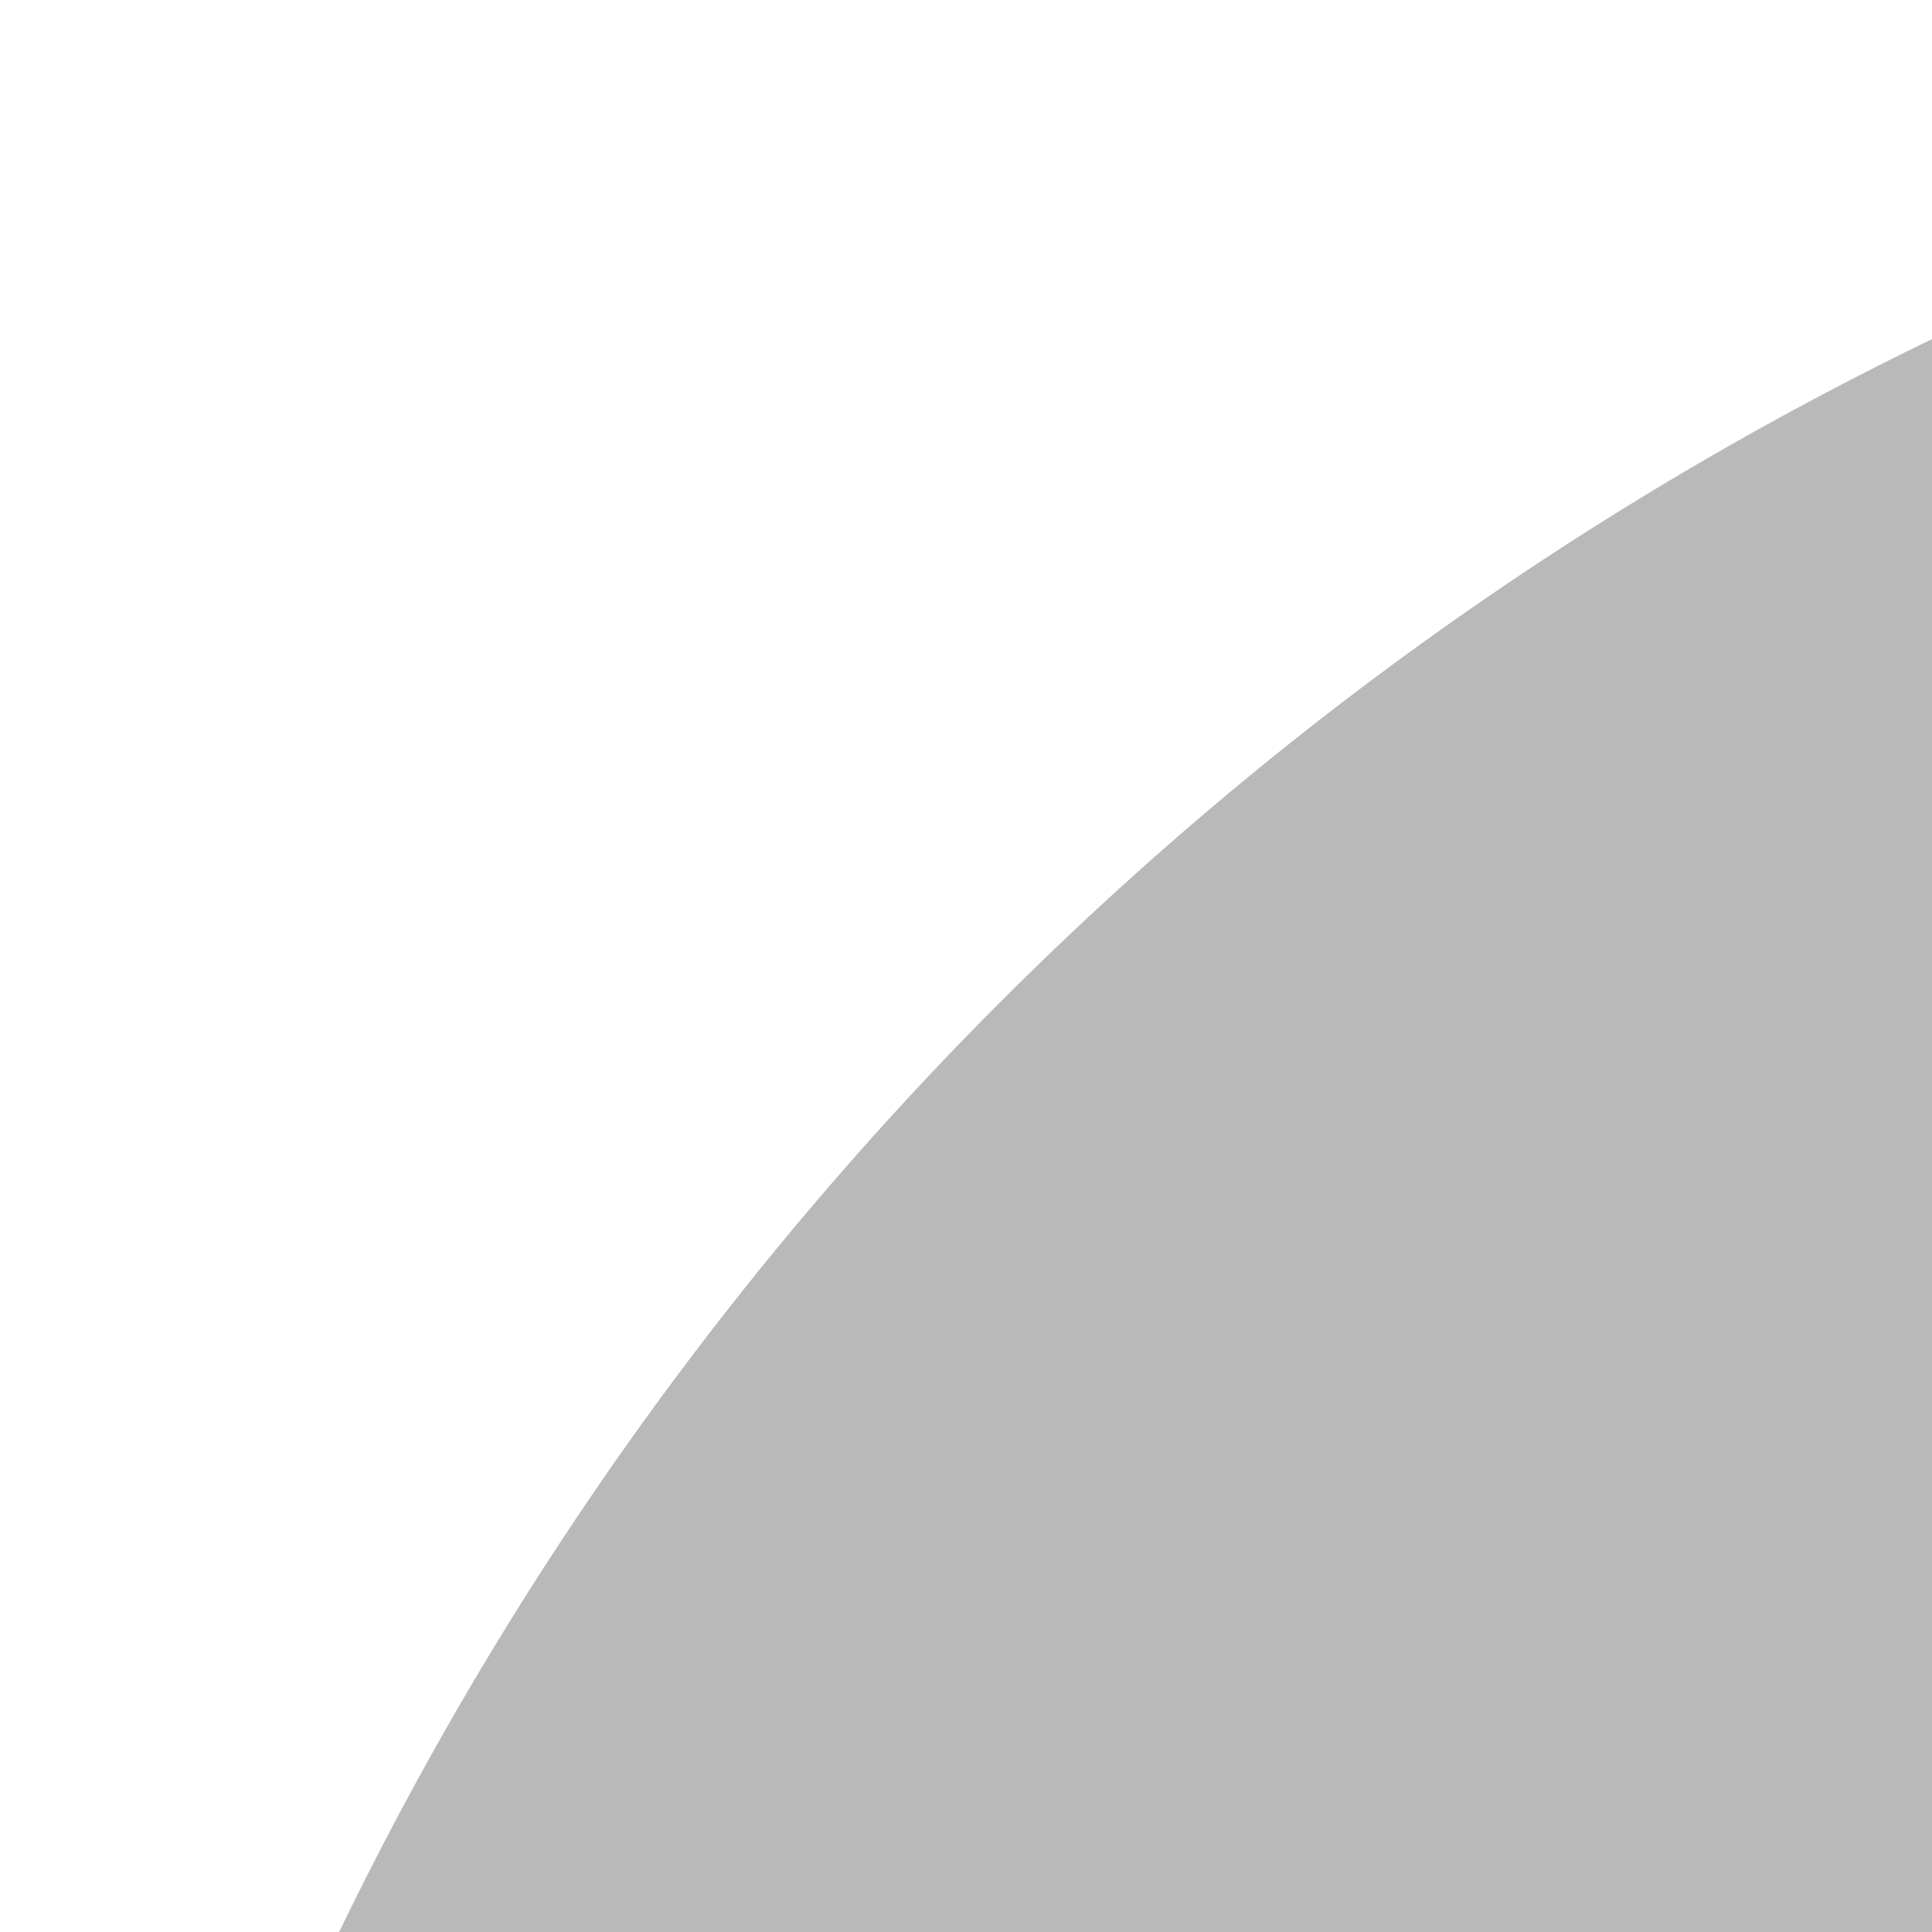
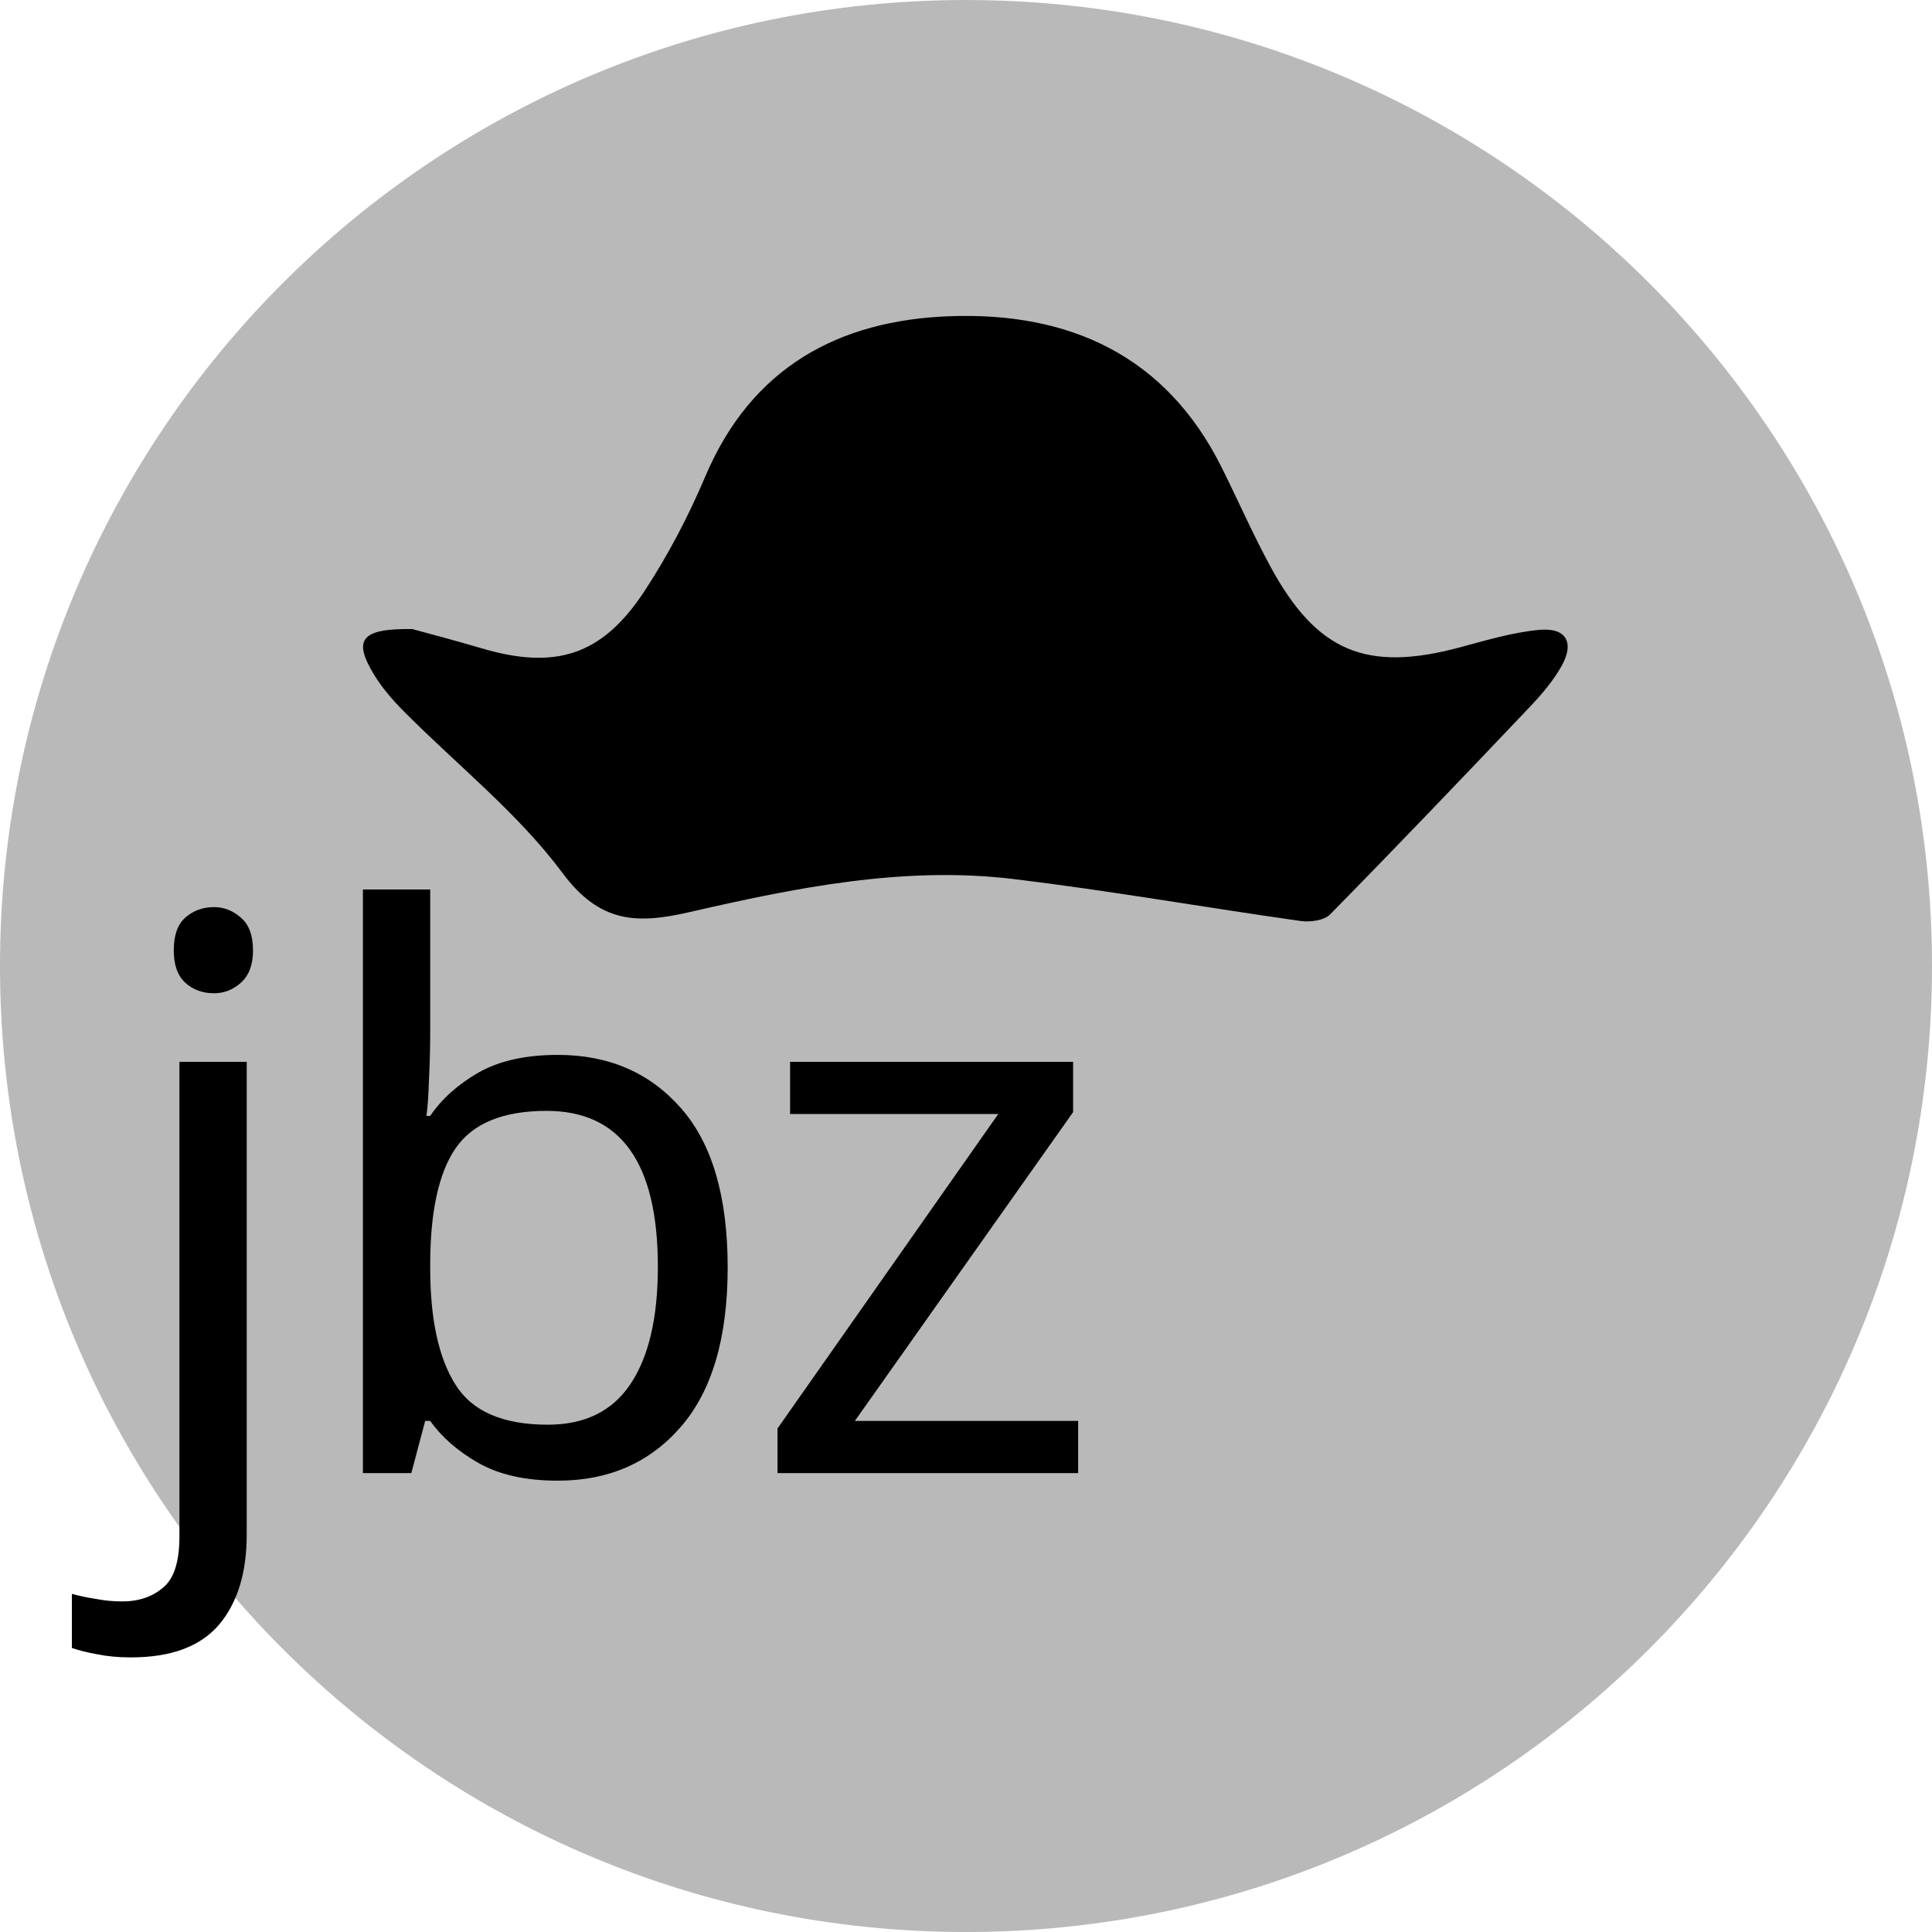
- <svg xmlns="http://www.w3.org/2000/svg" width="32px" height="32px" viewBox="0 0 32 32" id="svg2" version="1.1">
+ <svg xmlns="http://www.w3.org/2000/svg" width="13.547mm" height="13.547mm" viewBox="0 0 48 48" id="svg2" version="1.1">
  <defs id="defs4" />
-   <g id="layer1" transform="translate(-243.4172,-139.3782)">
-     <g id="g4139" transform="matrix(0.102775,0,0,0.102775,254.6196,133.2924)" style="opacity:1;fill:#000000;fill-opacity:1">
+   <g id="layer1" transform="translate(-243.4172,-204.6117)">
+     <g id="g4139" transform="matrix(0.04356662,0,0,0.04356662,248.1659,202.0319)" style="opacity:1;fill:#000000;fill-opacity:1">
      <path id="path4141" d="m 126.163,417.955 c 8.778,2.426 24.191,6.441 39.452,10.956 42.014,12.42 68.671,4.223 92.737,-32.345 13.568,-20.611 25.21,-42.88 34.845,-65.621 26.284,-62.067 75.839,-89.105 139.486,-91.405 67.947,-2.459 123.148,22.231 155.089,86.418 9.336,18.759 17.761,38.001 27.749,56.4 26.406,48.642 54.79,60.314 108.082,46.008 14.839,-3.988 29.811,-8.479 44.989,-9.943 15.519,-1.495 20.512,7.11 12.896,20.662 -4.79,8.526 -11.415,16.238 -18.195,23.383 -37.651,39.652 -75.422,79.199 -113.756,118.188 -3.448,3.506 -11.435,4.542 -16.897,3.768 -54.539,-7.722 -108.84,-17.295 -163.504,-23.906 -62.893,-7.603 -124.433,4.978 -185.253,18.912 -29.743,6.815 -50.815,6.241 -72.119,-22.4 -25.432,-34.193 -60.059,-61.514 -90.41,-92.099 -6.55,-6.598 -12.845,-13.844 -17.553,-21.8 -11.278,-19.054 -7.021,-25.597 22.362,-25.176 z" style="clip-rule:evenodd;fill:#000000;fill-opacity:1;fill-rule:evenodd" />
      <path id="path4143" d="m 485.413,466.719 c -5.279,21.076 -14.73,40.793 -40.104,40.438 -25.679,-0.365 -40.468,-17.299 -49.626,-45.639 -6.836,8.863 -11.9,14.938 -16.365,21.426 -2.137,3.109 -2.32,7.84 -4.857,10.338 -3.639,3.58 -8.85,8.191 -12.961,7.803 -3.088,-0.289 -6.287,-7.459 -7.977,-12.098 -1.439,-3.943 -0.798,-8.648 -4.446,-10.986 -5.052,-7.551 -10.106,-15.098 -15.158,-22.648 9.472,-1.861 19.048,-3.336 28.39,-5.707 8.559,-2.168 17.748,-3.992 24.814,-8.721 2.506,-1.678 0.821,-11.888 -1.07,-17.481 -8.082,-23.869 -16.117,-27.926 -40.732,-25.783 -6.473,0.561 -13.42,-4.412 -20.149,-6.848 3.462,-5.453 6.907,-10.918 10.386,-16.361 2.619,-4.09 5.479,-8.041 7.878,-12.254 3.462,-6.078 6.597,-12.338 9.876,-18.514 5.428,5.684 11.336,10.99 16.153,17.153 4.753,6.08 8.405,13.023 13.276,20.766 38.734,-47.56 82.66,-47.73 116.633,0.045 5.052,-6.469 9.699,-11.84 13.633,-17.686 2.096,-3.119 2.042,-8.1 4.604,-10.389 4.165,-3.72 9.682,-5.918 14.628,-8.758 2.504,4.48 5.1,8.911 7.484,13.458 3.017,5.75 5.541,11.787 8.88,17.342 3.126,5.207 7.036,9.943 10.603,14.891 -7.313,2.541 -14.482,5.707 -21.979,7.457 -9.063,2.111 -21.62,-0.174 -26.906,5.156 -8.944,9.01 -13.364,22.51 -19.571,33.914 13.844,11.897 26.362,17.72 42.74,13.272 4.447,-1.205 10.294,2.732 15.495,4.311 -2.463,4.961 -4.776,10.002 -7.423,14.863 -3.602,6.611 -7.383,13.127 -11.225,19.6 -2.521,4.246 -5.289,8.342 -7.946,12.504 -4.478,-3.148 -10.483,-5.357 -13.127,-9.645 -6.064,-9.817 -6.685,-23.973 -23.851,-25.219 z" style="clip-rule:evenodd;fill:#000000;fill-opacity:1;fill-rule:evenodd" />
      <path id="path4145" d="m 436.185,400.782 c 0.184,11.37 -10.001,20.726 -22.876,20.312 -12.882,-0.417 -18.046,-9.434 -19.452,-20.461 -1.199,-9.417 11.194,-21.589 20.774,-21.817 12.127,-0.289 21.347,9.104 21.554,21.966 z" style="clip-rule:evenodd;fill:#000000;fill-opacity:1;fill-rule:evenodd" />
      <path id="path4147" d="m 471.132,421.42 c -14.839,0.177 -27.198,-10.542 -23.651,-21.691 2.582,-8.116 12.04,-18.012 19.945,-19.602 13.996,-2.81 20.125,9.557 21.08,21.868 1.015,13.178 -9.102,17.305 -17.374,19.425 z" style="clip-rule:evenodd;fill:#000000;fill-opacity:1;fill-rule:evenodd" />
      <path id="path4149" d="m 441.369,419.182 c 5.072,8.564 8.534,14.418 12.896,21.779 -9.121,0 -15.942,0 -24.775,0 3.889,-7.131 7.144,-13.1 11.879,-21.779 z" style="clip-rule:evenodd;fill:#000000;fill-opacity:1;fill-rule:evenodd" />
    </g>
-     <text xml:space="preserve" style="font-style:normal;font-weight:normal;font-size:31.344px;line-height:0%;font-family:sans-serif;letter-spacing:0px;word-spacing:0px;fill:#000000;fill-opacity:1;stroke:none;stroke-width:1px;stroke-linecap:butt;stroke-linejoin:miter;stroke-opacity:1" x="300.038" y="225.722" id="text4163">
-       <tspan id="tspan4165" x="299.608" y="225.722" style="font-style:normal;font-variant:normal;font-weight:normal;font-stretch:normal;font-size:45px;line-height:0%;font-family:'Pirate Keg';-inkscape-font-specification:'Pirate Keg';text-align:center;letter-spacing:-0.86px;word-spacing:0px;text-anchor:middle;fill:#000000;fill-opacity:1">jbz</tspan>
+     <text xml:space="preserve" style="font-style:normal;font-weight:normal;font-size:13.287px;line-height:0%;font-family:sans-serif;letter-spacing:0px;word-spacing:0px;fill:#000000;fill-opacity:1;stroke:none;stroke-width:1px;stroke-linecap:butt;stroke-linejoin:miter;stroke-opacity:1" x="267.419" y="241.213" id="text4163">
+       <tspan id="tspan4165" x="267.237" y="241.213" style="font-style:normal;font-variant:normal;font-weight:normal;font-stretch:normal;font-size:19.076px;line-height:0%;font-family:'Pirate Keg';-inkscape-font-specification:'Pirate Keg';text-align:center;letter-spacing:-0.365px;word-spacing:0px;text-anchor:middle;fill:#000000;fill-opacity:1">jbz</tspan>
    </text>
-     <circle style="opacity:1;fill:#000000;fill-opacity:0.277" id="path4144" cx="300.034" cy="195.995" r="56.617" />
+     <circle style="opacity:1;fill:#000000;fill-opacity:0.277" id="path4144" cx="267.417" cy="228.612" r="24" />
  </g>
</svg>
